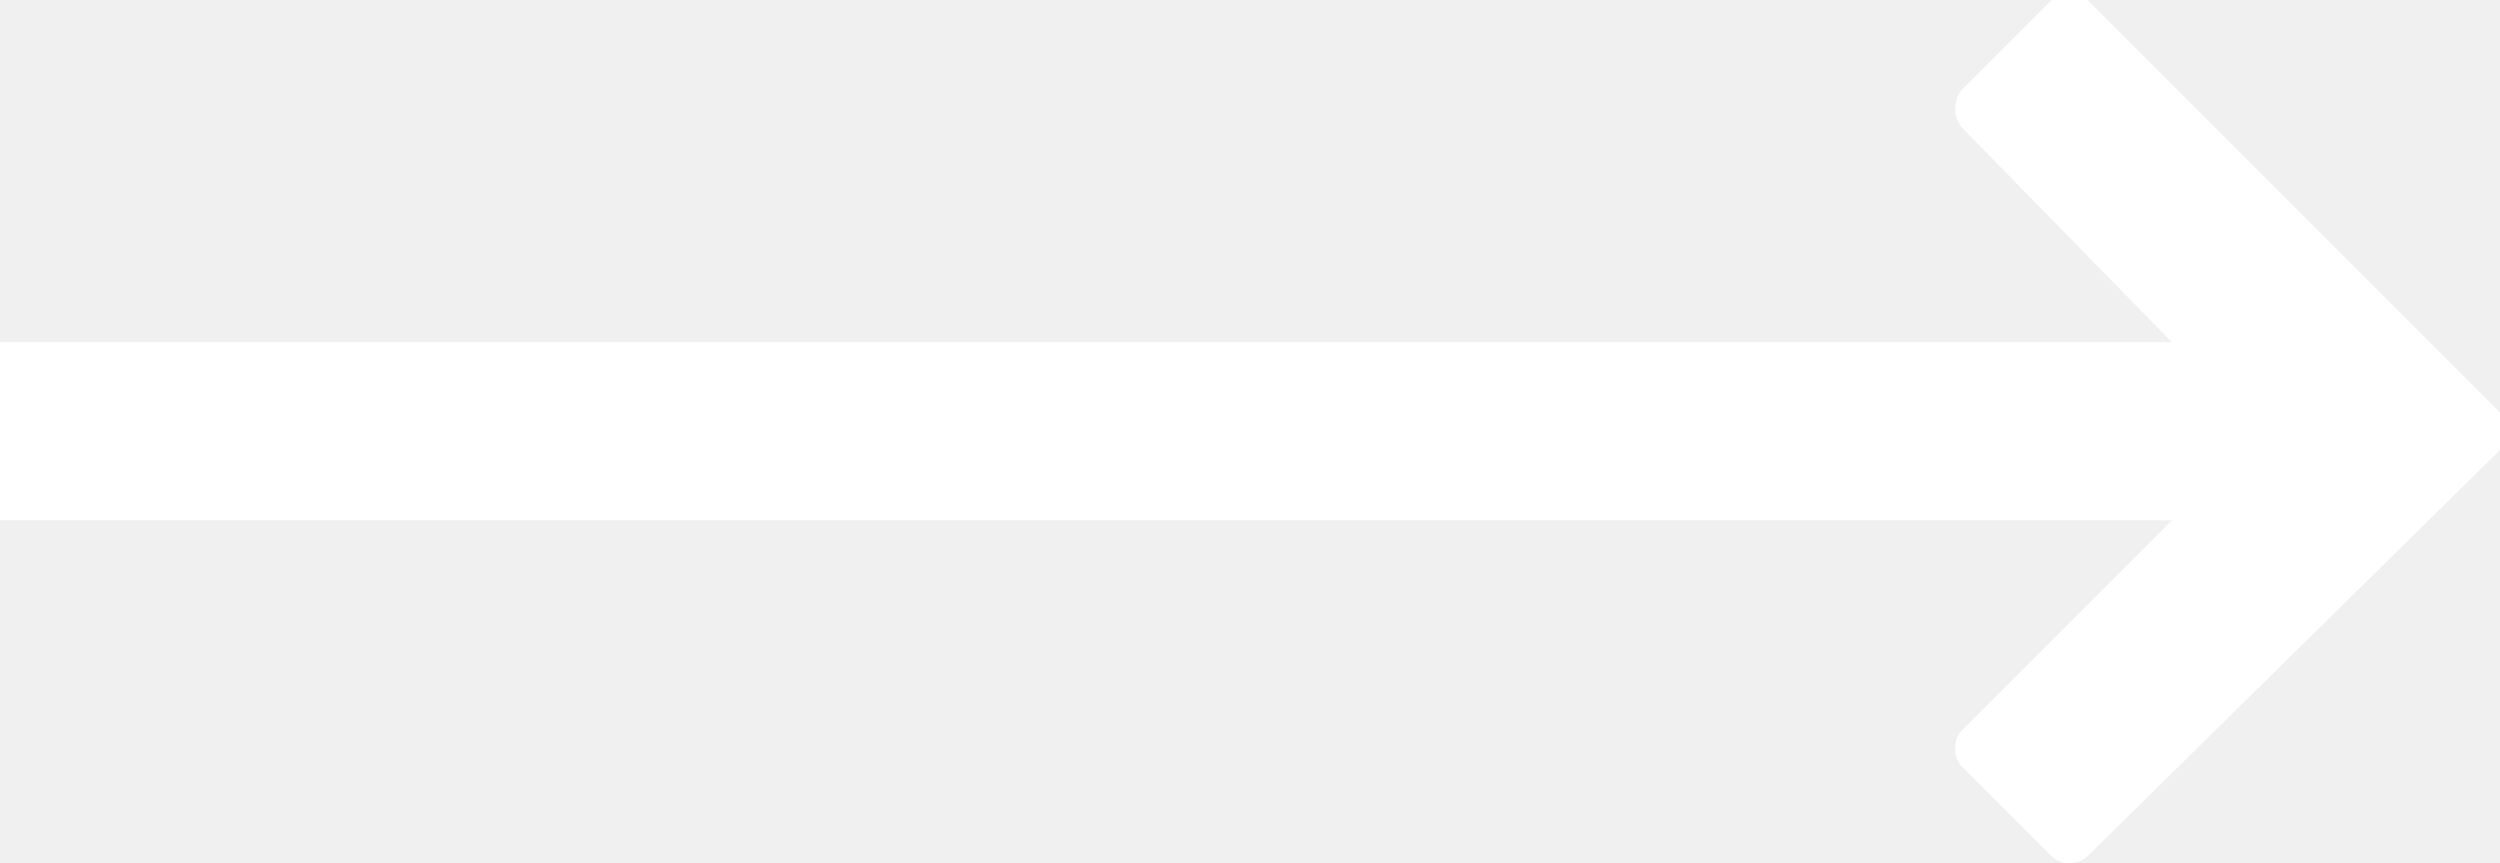
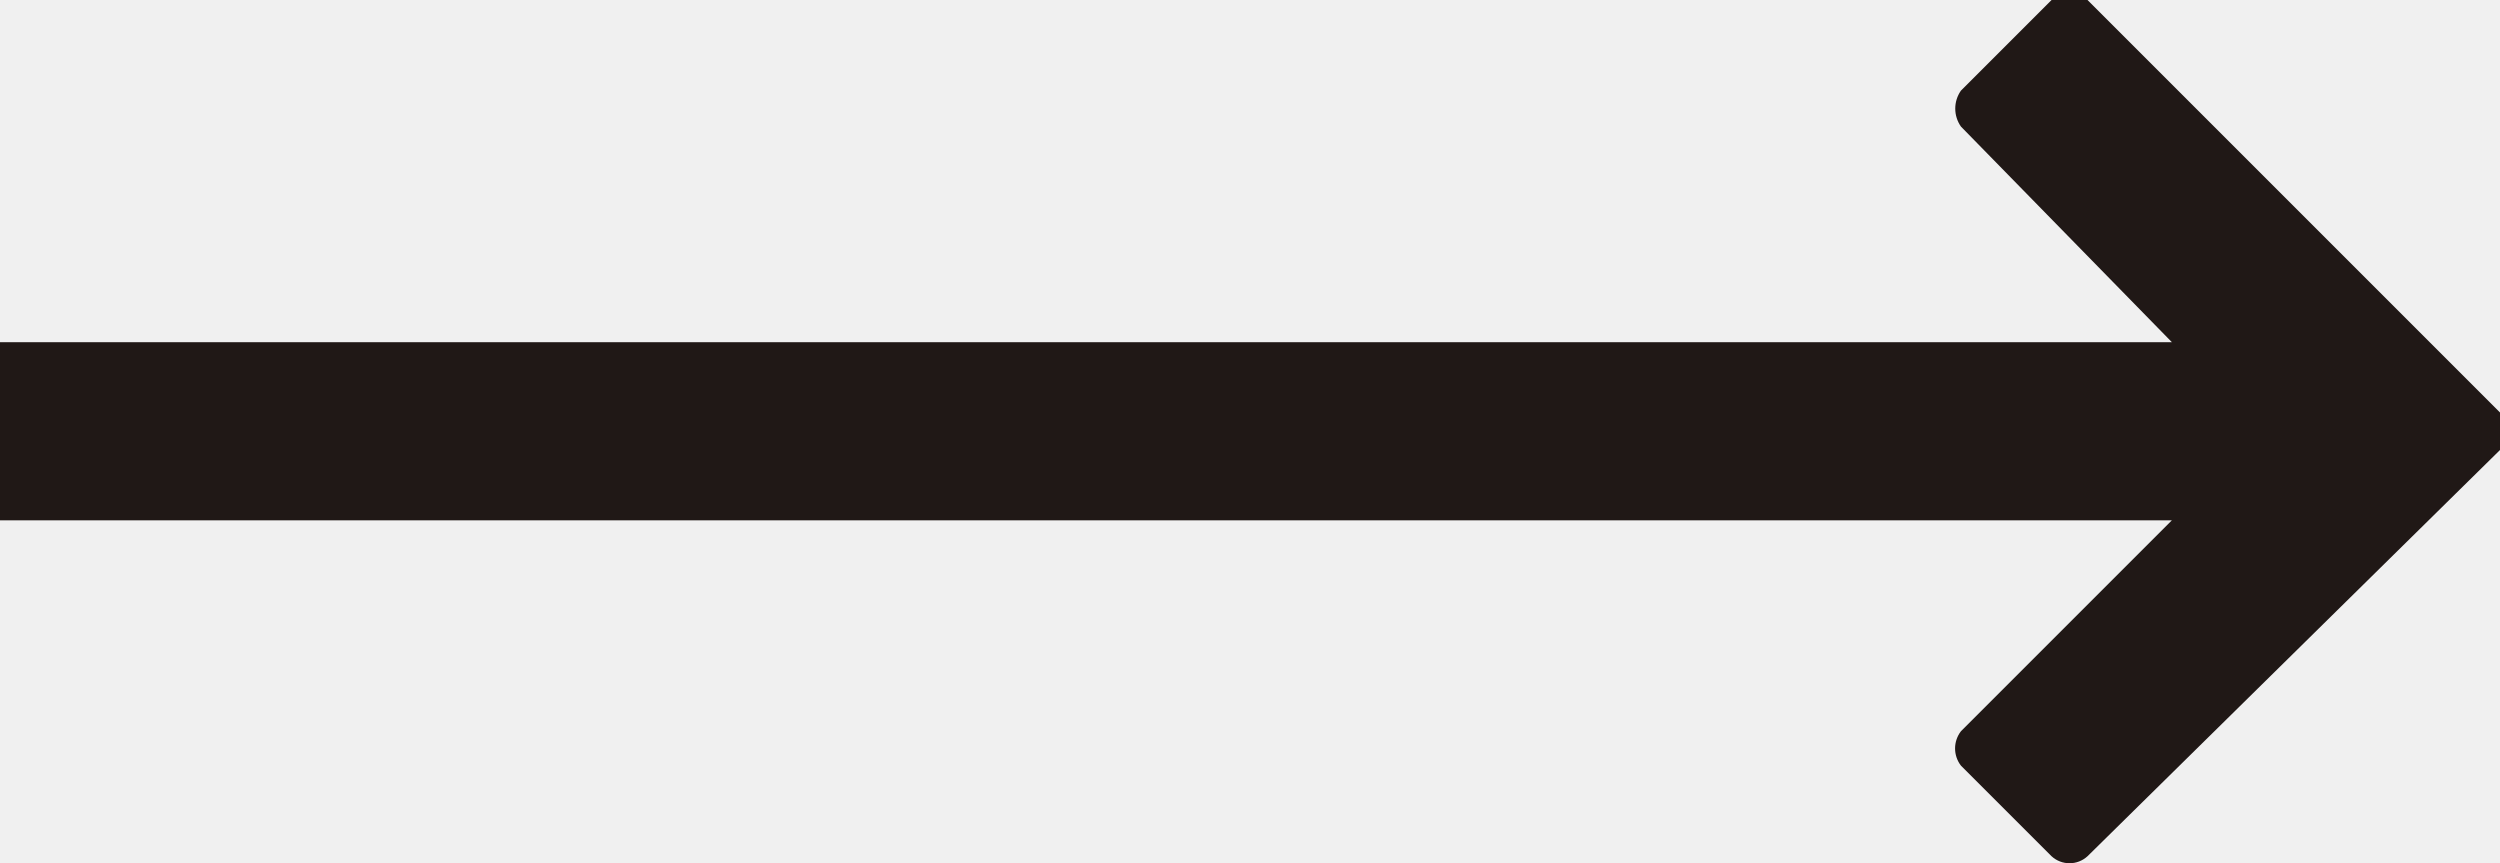
<svg xmlns="http://www.w3.org/2000/svg" viewBox="0 0 16 5.52">
  <defs>
-     <style>.cls-1{fill:#fff;}</style>
+     <style>
+       .cls-1{fill:rgb(32, 24, 22);}
+       @media (prefers-color-scheme: dark) {
+       .cls-1{fill:rgb(251, 245, 243);}
+       }</style>
  </defs>
  <g id="Laag_2" data-name="Laag 2">
    <g id="Laag_1-2" data-name="Laag 1">
      <path class="cls-1" d="M16,2.64,13.36,0a.2.2,0,0,0-.23,0l-.58.58a.2.2,0,0,0,0,.23L13.9,2.19H0V3.33H13.9L12.55,4.68a.18.18,0,0,0,0,.22l.58.58a.17.17,0,0,0,.23,0L16,2.88a.2.2,0,0,0,0-.24Z" />
    </g>
  </g>
</svg>
